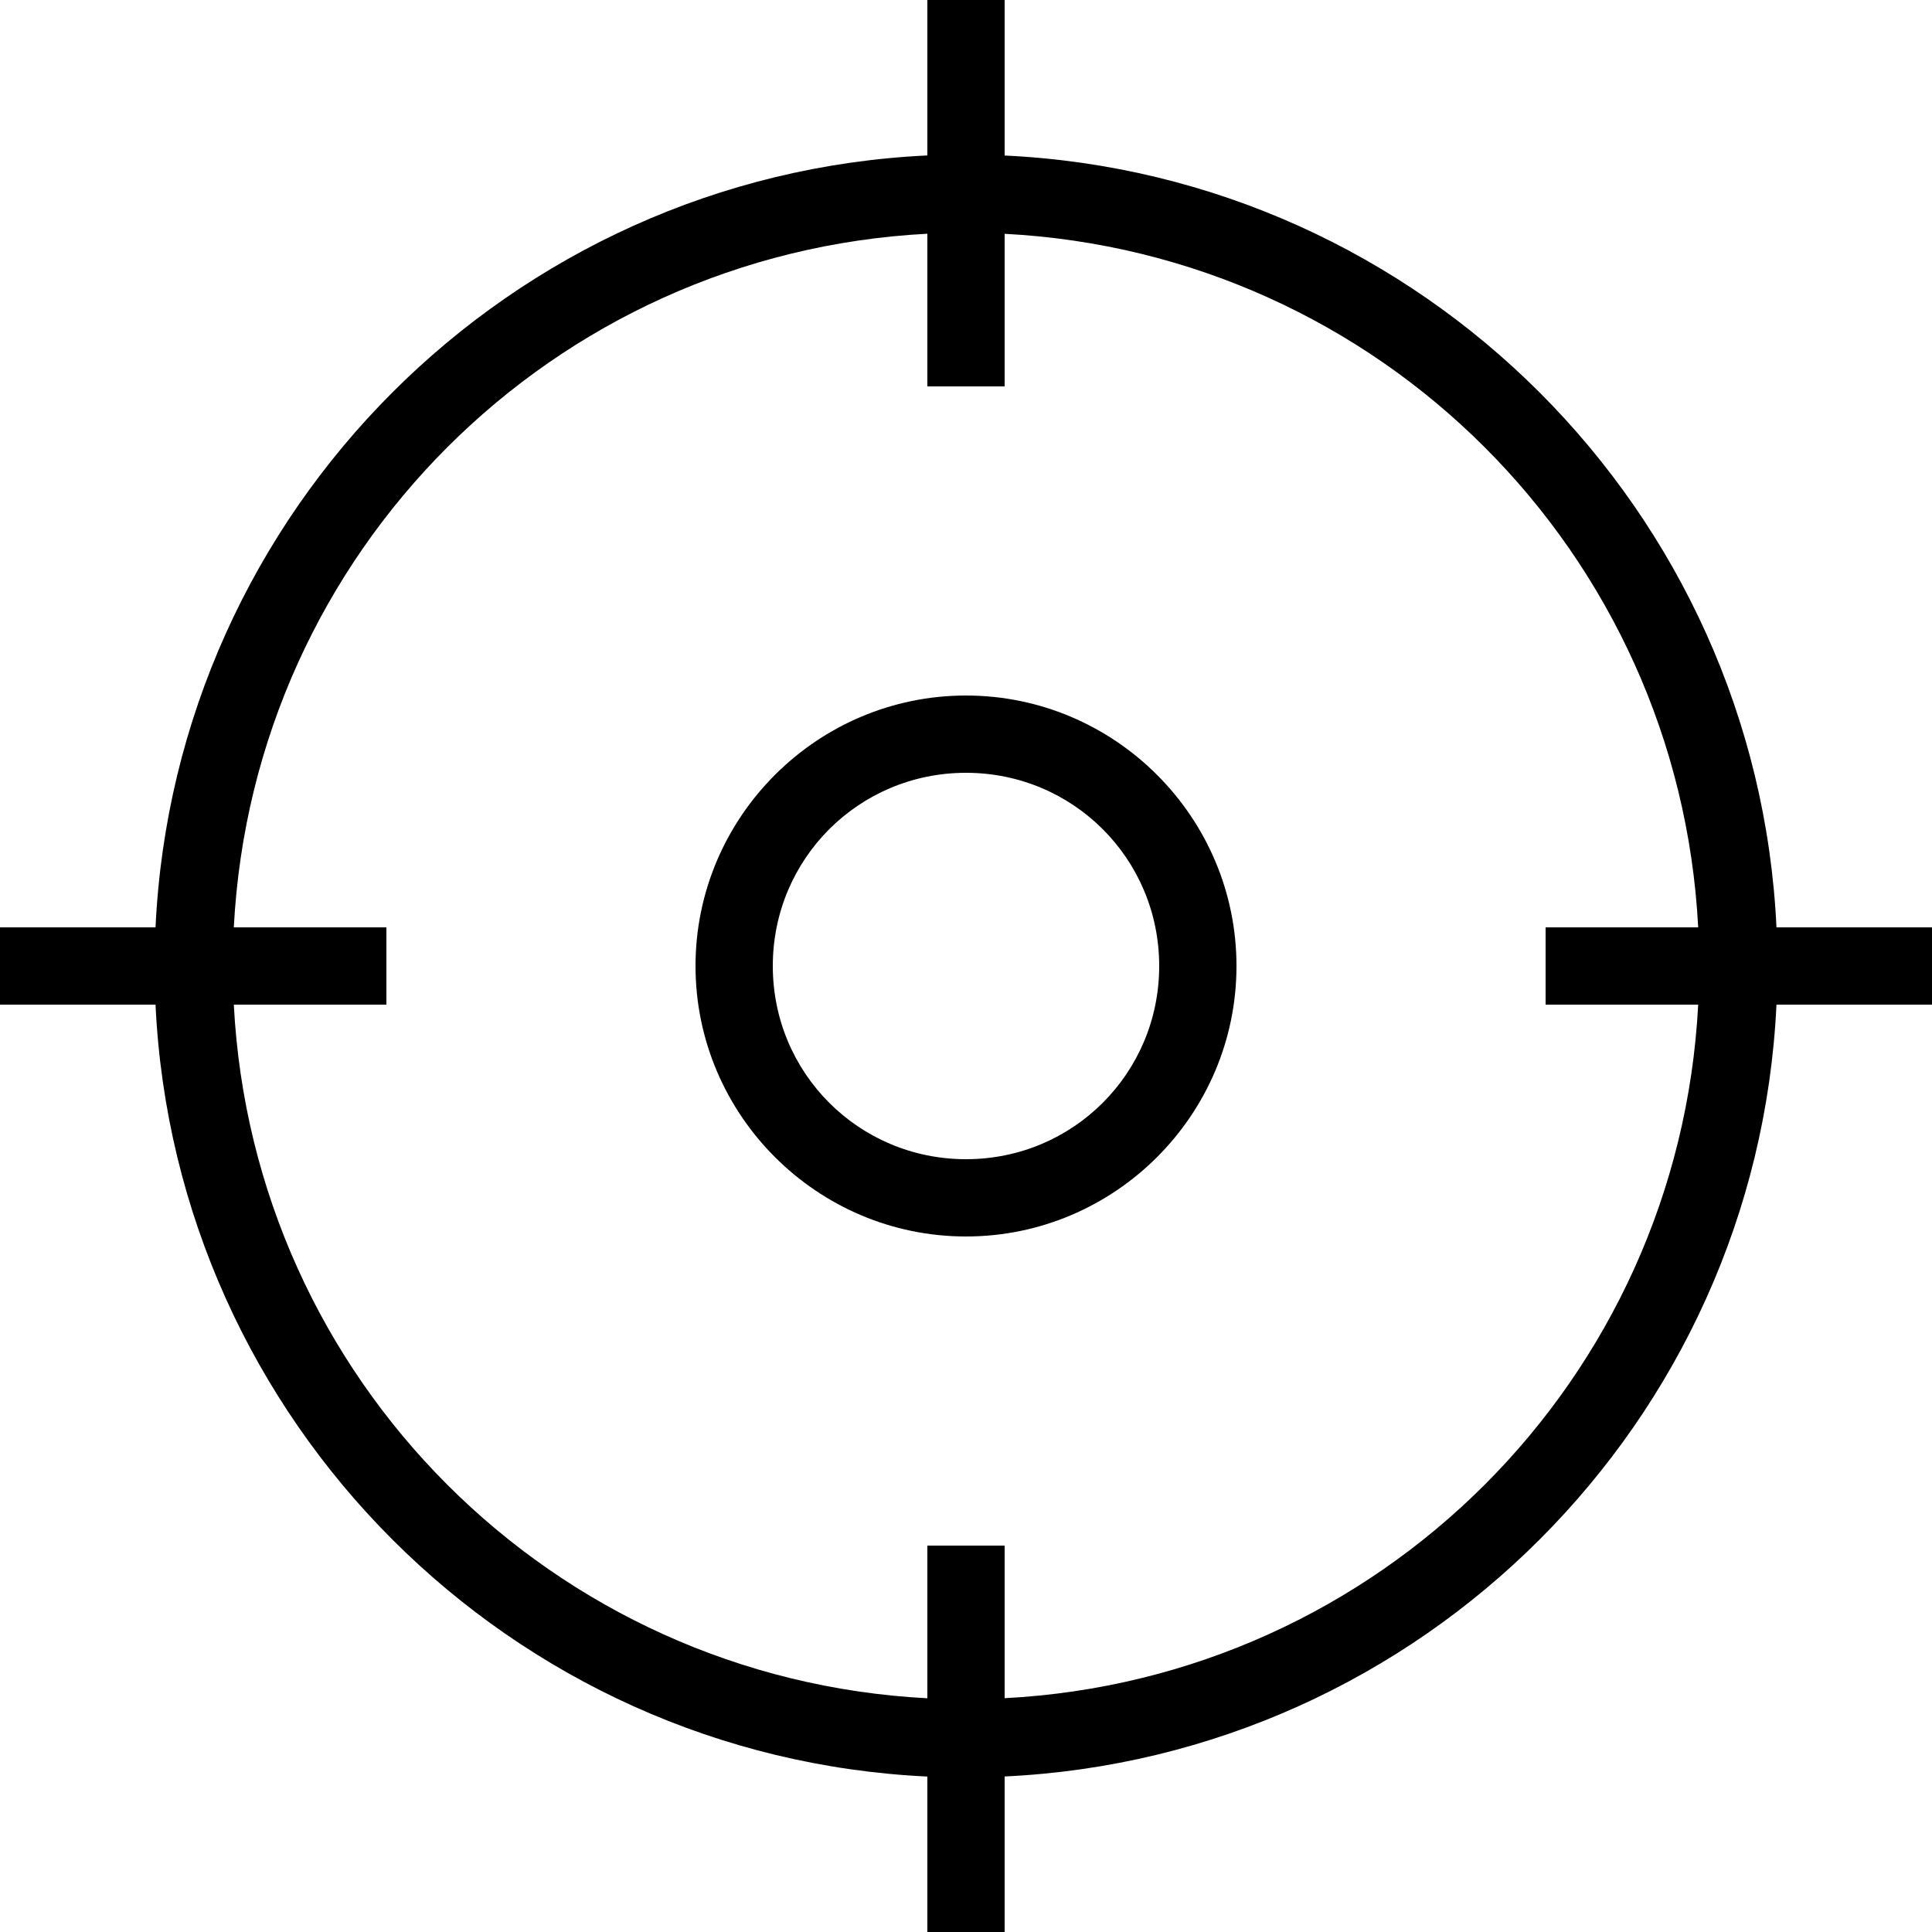
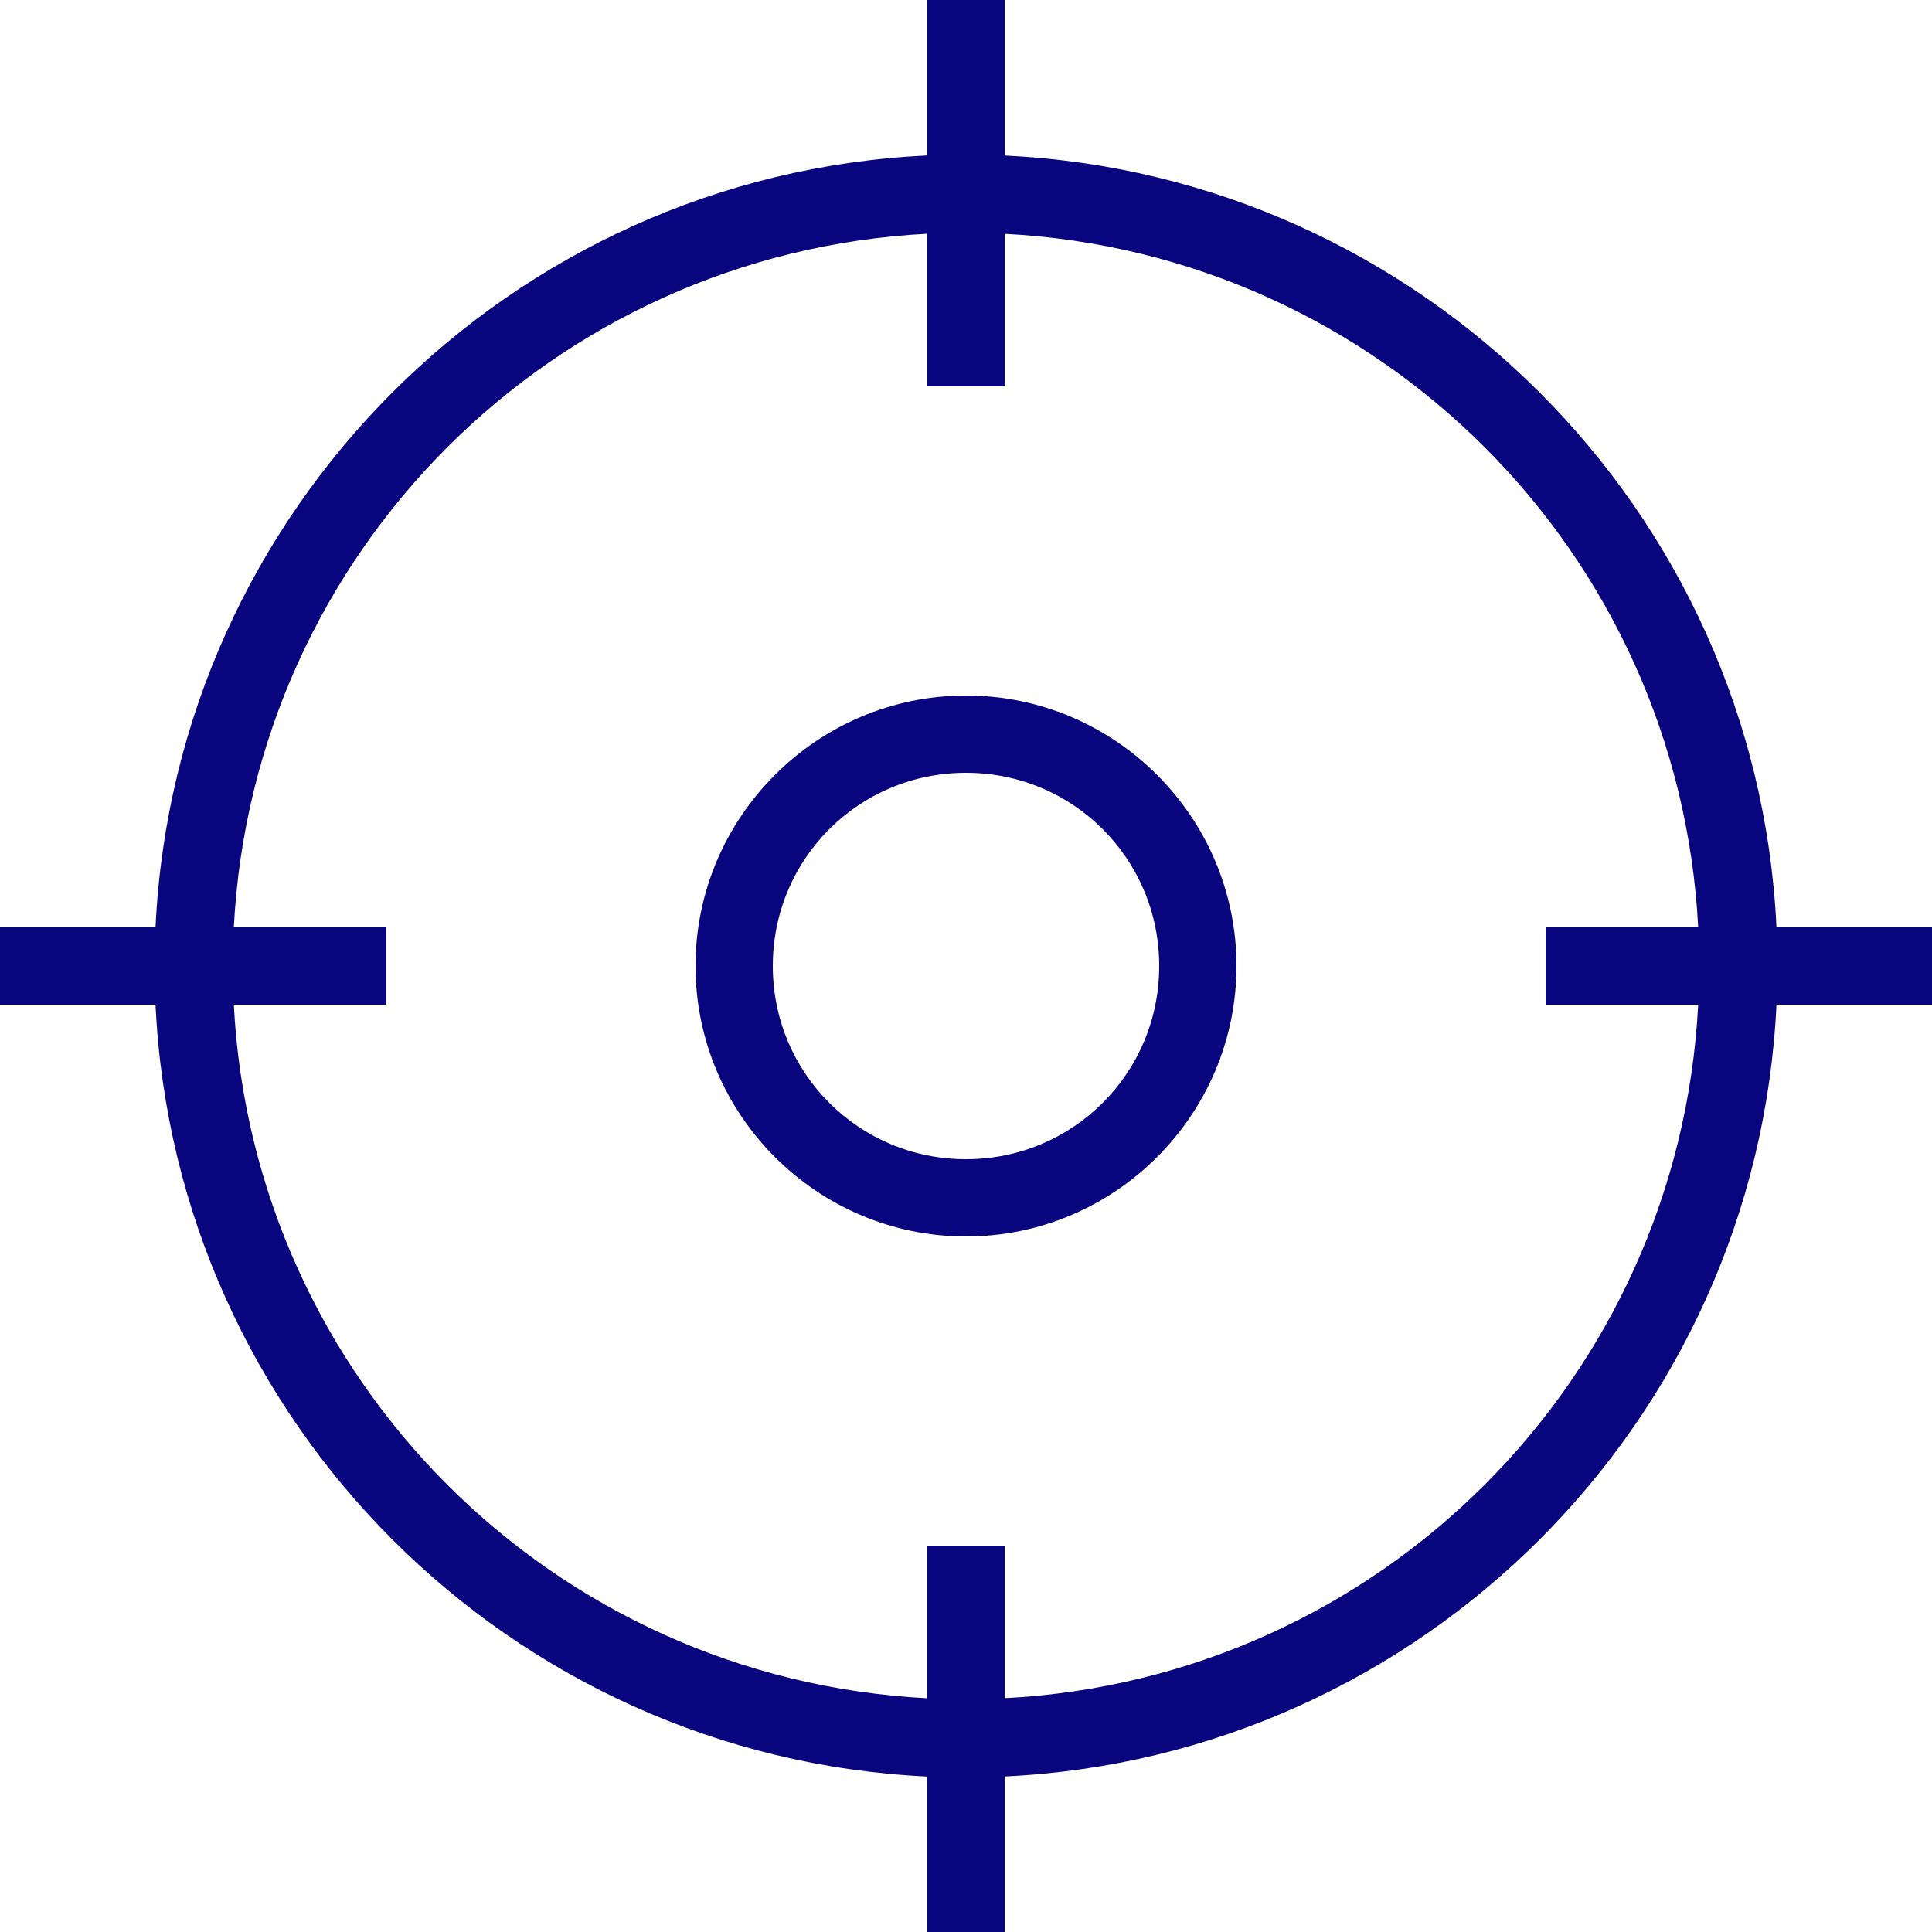
- <svg xmlns="http://www.w3.org/2000/svg" viewBox="0 0 50 50" width="50px" height="50px">
-   <path style="line-height:normal;text-indent:0;text-align:start;text-decoration-line:none;text-decoration-style:solid;text-decoration-color:#000;text-transform:none;block-progression:tb;isolation:auto;mix-blend-mode:normal" d="M 24 0 L 24 1 L 24 4.023 C 13.209 4.531 4.533 13.208 4.025 24 L 1 24 L 0 24 L 0 26 L 1 26 L 4.025 26 C 4.533 36.792 13.209 45.469 24 45.977 L 24 49 L 24 50 L 26 50 L 26 49 L 26 45.975 C 36.792 45.467 45.467 36.792 45.975 26 L 49 26 L 50 26 L 50 24 L 49 24 L 45.975 24 C 45.467 13.208 36.792 4.533 26 4.025 L 26 1 L 26 0 L 24 0 z M 24 6.049 L 24 9 L 24 10 L 26 10 L 26 9 L 26 6.051 C 35.703 6.555 43.445 14.297 43.949 24 L 41 24 L 40 24 L 40 26 L 41 26 L 43.949 26 C 43.445 35.703 35.703 43.445 26 43.949 L 26 41 L 26 40 L 24 40 L 24 41 L 24 43.951 C 14.298 43.446 6.555 35.703 6.051 26 L 9 26 L 10 26 L 10 24 L 9 24 L 6.051 24 C 6.555 14.297 14.298 6.554 24 6.049 z M 25 18 C 21.146 18 18 21.146 18 25 C 18 28.854 21.146 32 25 32 C 28.854 32 32 28.854 32 25 C 32 21.146 28.854 18 25 18 z M 25 20 C 27.773 20 30 22.227 30 25 C 30 27.773 27.773 30 25 30 C 22.227 30 20 27.773 20 25 C 20 22.227 22.227 20 25 20 z" />
+ <svg xmlns="http://www.w3.org/2000/svg" viewBox="0 0 50 50" fill="#09057e" width="50px" height="50px">
+   <path style="line-height:normal;text-indent:0;text-align:start;text-decoration-line:none;text-decoration-style:solid;text-decoration-color:#000;text-transform:none;block-progression:tb;isolation:auto;mix-blend-mode:normal" d="M 24 0 L 24 1 L 24 4.023 C 13.209 4.531 4.533 13.208 4.025 24 L 1 24 L 0 24 L 0 26 L 1 26 L 4.025 26 C 4.533 36.792 13.209 45.469 24 45.977 L 24 49 L 24 50 L 26 50 L 26 49 L 26 45.975 C 36.792 45.467 45.467 36.792 45.975 26 L 49 26 L 50 26 L 50 24 L 49 24 L 45.975 24 C 45.467 13.208 36.792 4.533 26 4.025 L 26 1 L 26 0 L 24 0 z M 24 6.049 L 24 9 L 24 10 L 26 10 L 26 9 L 26 6.051 C 35.703 6.555 43.445 14.297 43.949 24 L 41 24 L 40 24 L 40 26 L 41 26 L 43.949 26 C 43.445 35.703 35.703 43.445 26 43.949 L 26 41 L 26 40 L 24 40 L 24 41 L 24 43.951 C 14.298 43.446 6.555 35.703 6.051 26 L 9 26 L 10 26 L 10 24 L 9 24 L 6.051 24 C 6.555 14.297 14.298 6.554 24 6.049 z M 25 18 C 21.146 18 18 21.146 18 25 C 18 28.854 21.146 32 25 32 C 28.854 32 32 28.854 32 25 C 32 21.146 28.854 18 25 18 z M 25 20 C 27.773 20 30 22.227 30 25 C 30 27.773 27.773 30 25 30 C 22.227 30 20 27.773 20 25 C 20 22.227 22.227 20 25 20 z" fill="#09057e" />
</svg>
